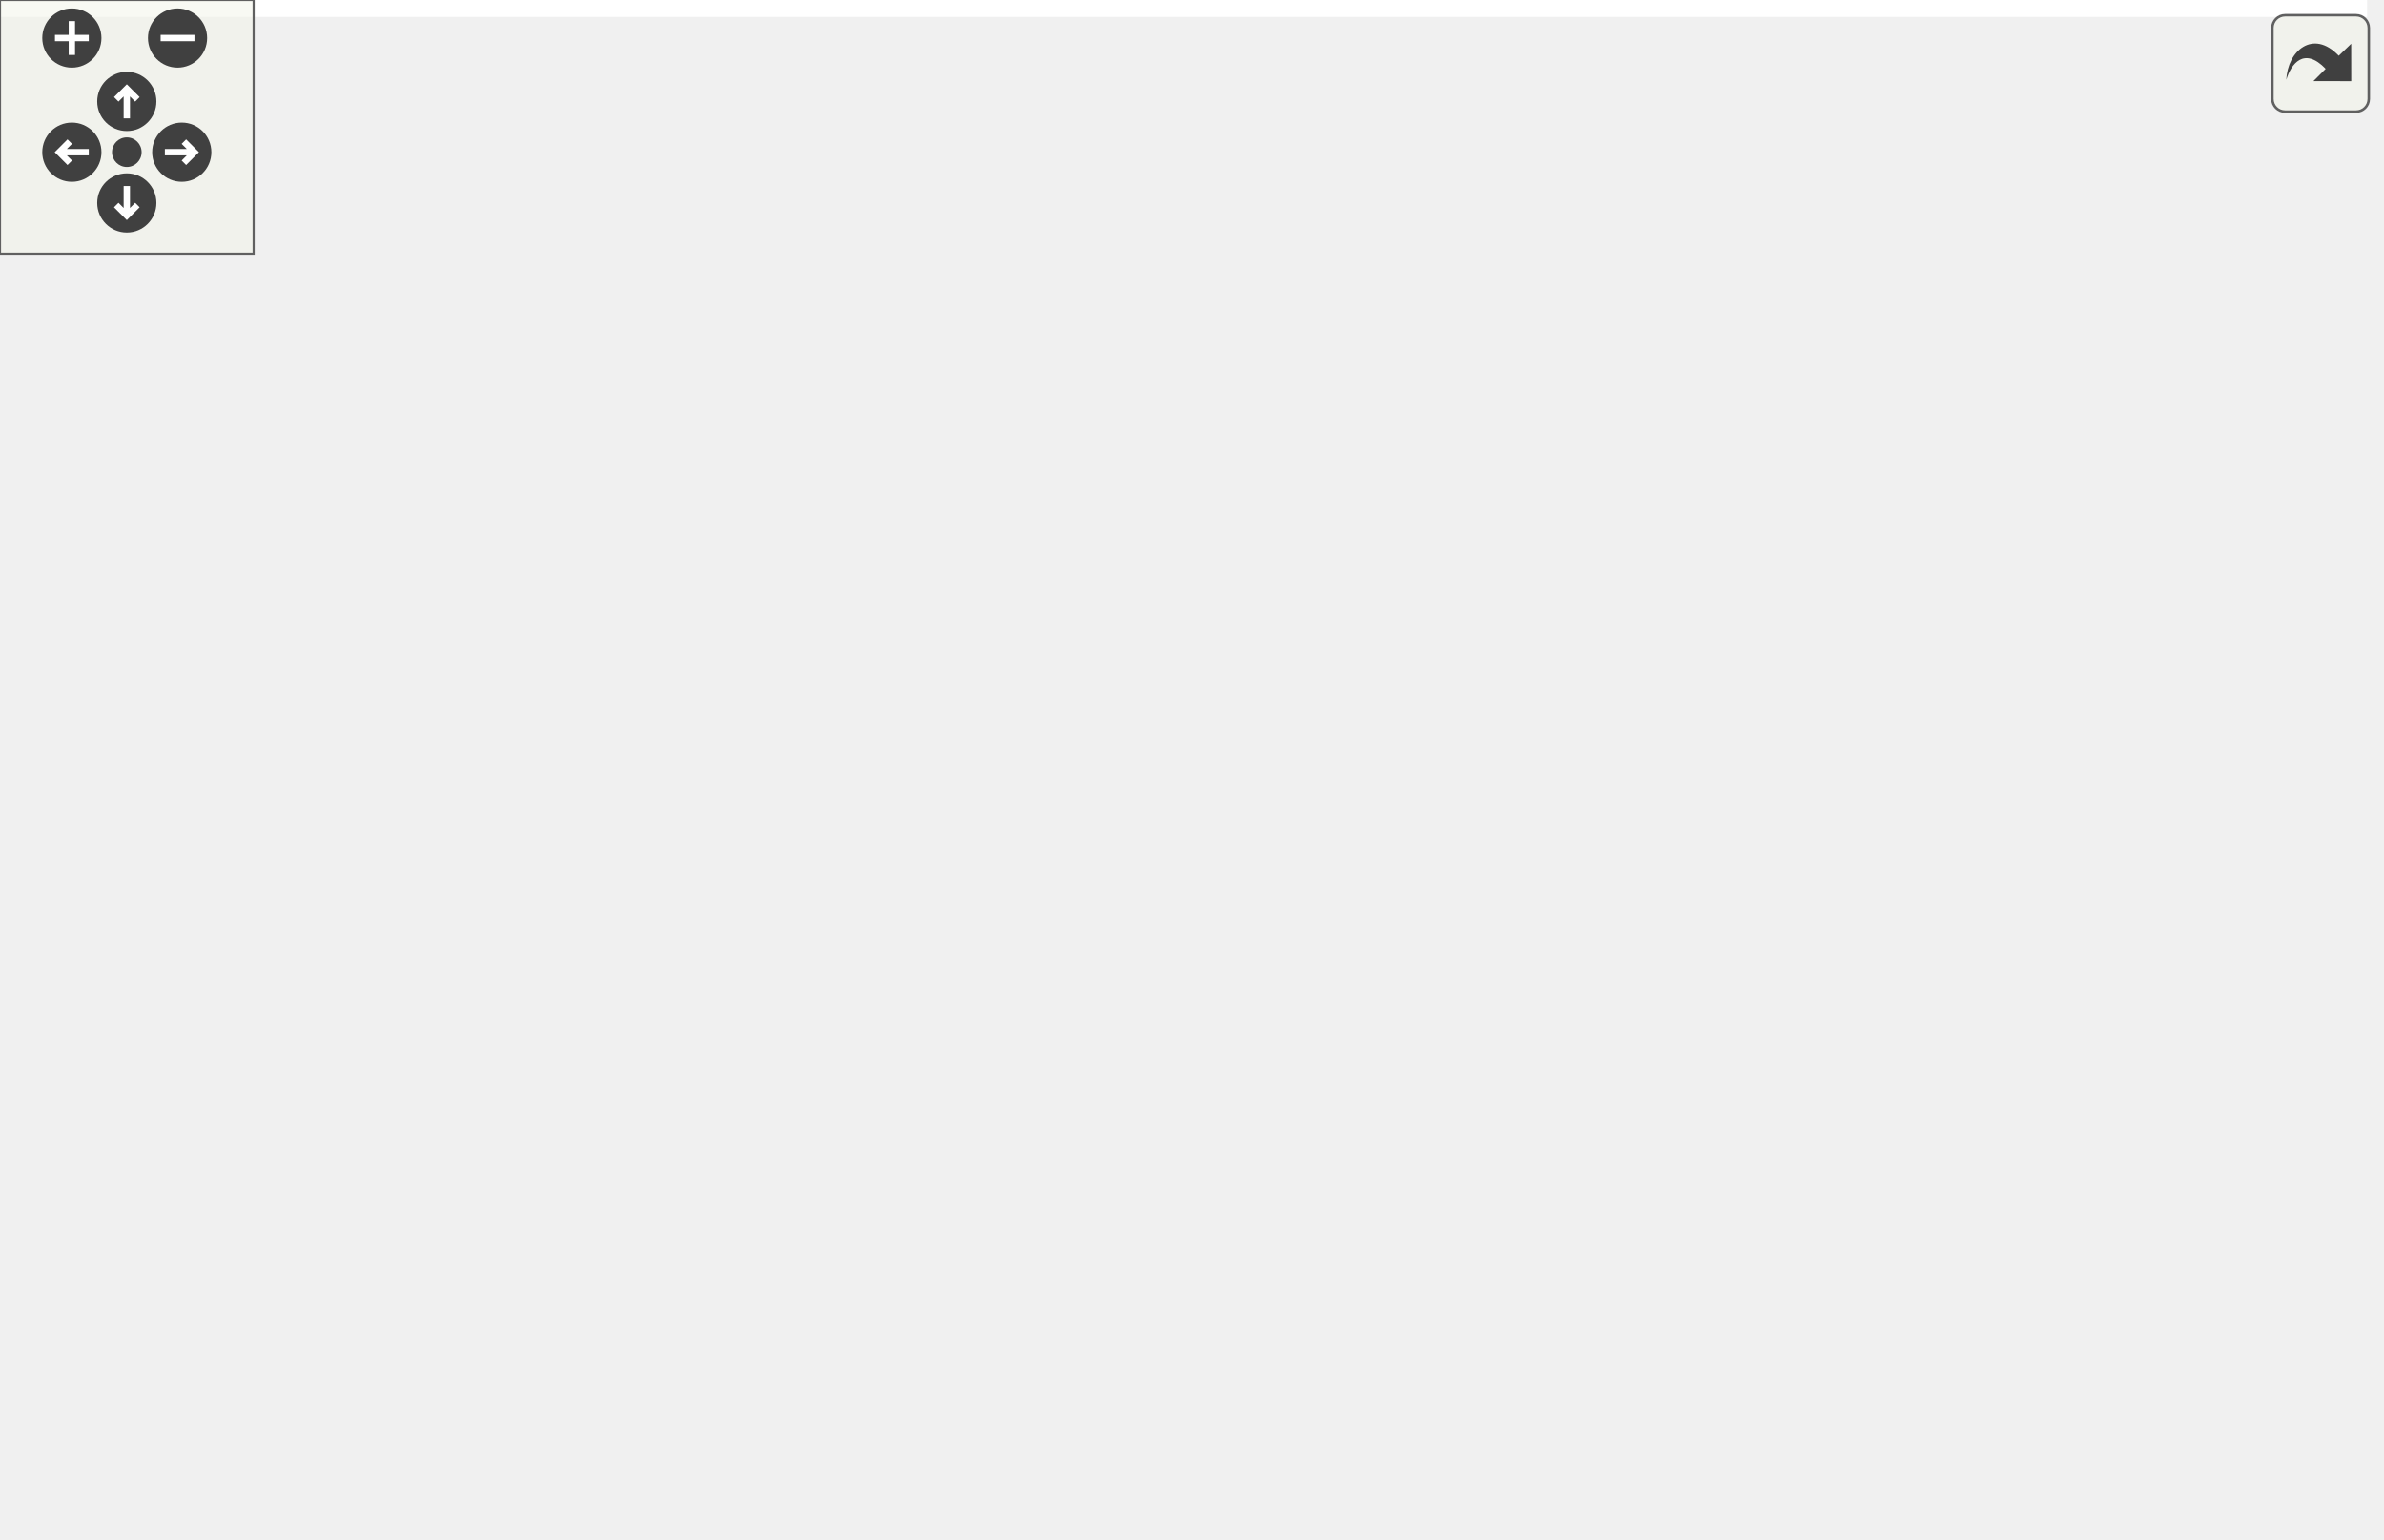
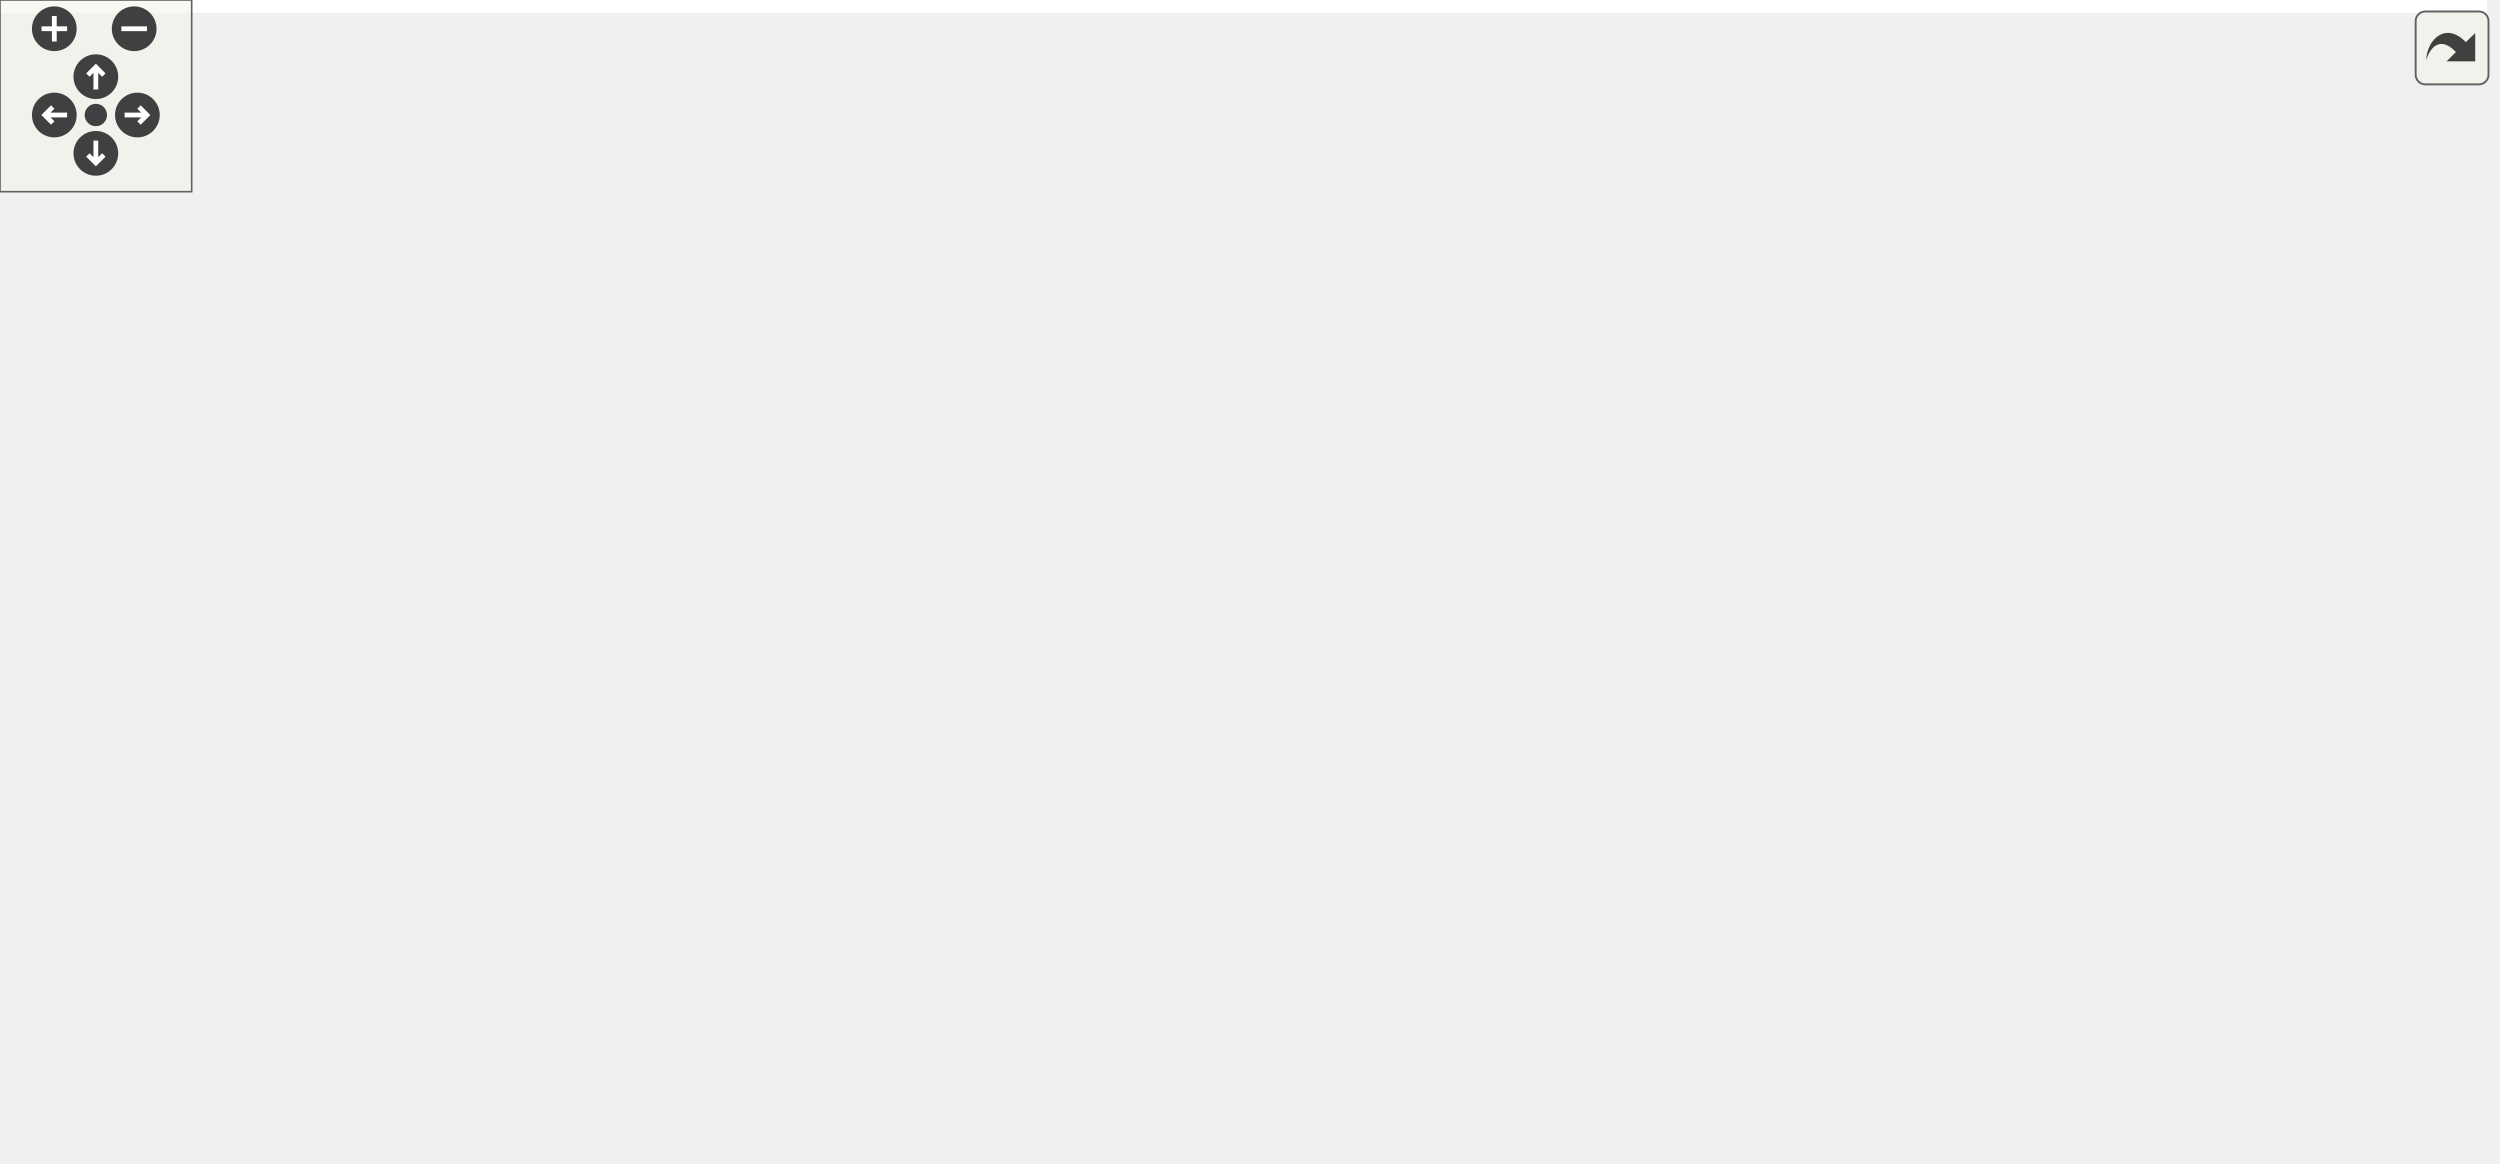
<svg xmlns="http://www.w3.org/2000/svg" xmlns:xlink="http://www.w3.org/1999/xlink" id="main" version="1.1" xml:space="preserve">
  <style type="text/css">
.edge:hover path { stroke: red; }
.edge:hover polygon { stroke: red; fill: red; }
</style>
  <defs>
    <circle id="rim" cx="0" cy="0" r="7" />
    <circle id="rim2" cx="0" cy="0" r="3.5" />
    <g id="zoomPlus">
      <use xlink:href="#rim" fill="#404040">
        <set attributeName="fill" to="#808080" begin="zoomplus.mouseover" end="zoomplus.mouseout" />
      </use>
      <path d="M-4,0h8M0,-4v8" fill="none" stroke="white" stroke-width="1.5" pointer-events="none" />
    </g>
    <g id="zoomMin">
      <use xlink:href="#rim" fill="#404040">
        <set attributeName="fill" to="#808080" begin="zoomminus.mouseover" end="zoomminus.mouseout" />
      </use>
      <path d="M-4,0h8" fill="none" stroke="white" stroke-width="1.5" pointer-events="none" />
    </g>
    <g id="dirArrow">
      <path fill="none" stroke="white" stroke-width="1.5" d="M0,-3.0v7 M-2.5,-0.5L0,-3.0L2.5,-0.5" />
    </g>
    <g id="resetDef">
      <use xlink:href="#rim2" fill="#404040">
        <set attributeName="fill" to="#808080" begin="reset.mouseover" end="reset.mouseout" />
      </use>
    </g>
  </defs>
  <svg id="graph" class="graph">
    <g id="viewport">
-       <polygon fill="white" stroke="none" points="-4,4 -4,-304 559.925,-304 559.925,4 -4,4" />
+       <polygon fill="white" stroke="none" points="-4,4 -4,-304 778.5,-304 778.5,4 -4,4" />
      <g id="node1" class="node">
-         <polygon fill="#bfbfbf" stroke="black" points="158,-280.5 158,-299.5 322,-299.5 322,-280.5 158,-280.5" />
-         <text text-anchor="middle" x="240" y="-287.5" font-family="Helvetica,sans-Serif" font-size="10.00">src/Vaisseau/VaisseauEclaireur.h</text>
+         <polygon fill="#bfbfbf" stroke="black" points="436.5,-280.5 436.5,-299.5 600.5,-299.5 600.5,-280.5 436.5,-280.5" />
+         <text text-anchor="middle" x="518.5" y="-287.5" font-family="Helvetica,sans-Serif" font-size="10.00">src/Vaisseau/VaisseauEclaireur.h</text>
      </g>
      <g id="node2" class="node">
-         <g id="a_node2">
-           <a xlink:href="constantes_8h.html" target="_top" xlink:title="../constantes.h">
-             <polygon fill="white" stroke="black" points="0,-0.5 0,-19.5 82,-19.5 82,-0.5 0,-0.5" />
-             <text text-anchor="middle" x="41" y="-7.5" font-family="Helvetica,sans-Serif" font-size="10.00">../constantes.h</text>
-           </a>
-         </g>
+         <polygon fill="white" stroke="#bfbfbf" points="548.5,-0.5 548.5,-19.5 592.5,-19.5 592.5,-0.5 548.5,-0.5" />
+         <text text-anchor="middle" x="570.5" y="-7.5" font-family="Helvetica,sans-Serif" font-size="10.00">vector</text>
      </g>
      <g id="edge1" class="edge">
-         <path fill="none" stroke="midnightblue" d="M207.376,-280.389C164.069,-266.755 93,-235.738 93,-179 93,-179 93,-179 93,-121 93,-85.119 70.106,-48.424 54.7,-27.793" />
-         <polygon fill="midnightblue" stroke="midnightblue" points="57.347,-25.497 48.45,-19.744 51.818,-29.789 57.347,-25.497" />
+         <path fill="none" stroke="midnightblue" d="M536.615,-280.298C566.412,-264.572 622.5,-228.409 622.5,-179 622.5,-179 622.5,-179 622.5,-121 622.5,-85.119 599.606,-48.424 584.2,-27.793" />
+         <polygon fill="midnightblue" stroke="midnightblue" points="586.848,-25.497 577.95,-19.744 581.318,-29.789 586.848,-25.497" />
      </g>
      <g id="node3" class="node">
        <g id="a_node3">
+           <a xlink:href="constantes_8h.html" target="_top" xlink:title="../constantes.h">
+             <polygon fill="white" stroke="black" points="59.5,-0.5 59.5,-19.5 141.5,-19.5 141.5,-0.5 59.5,-0.5" />
+             <text text-anchor="middle" x="100.5" y="-7.5" font-family="Helvetica,sans-Serif" font-size="10.00">../constantes.h</text>
+           </a>
+         </g>
+       </g>
+       <g id="edge2" class="edge">
+         <path fill="none" stroke="midnightblue" d="M436.415,-284.056C314.683,-274.442 100.5,-247.756 100.5,-179 100.5,-179 100.5,-179 100.5,-121 100.5,-88.948 100.5,-51.643 100.5,-29.749" />
+         <polygon fill="midnightblue" stroke="midnightblue" points="104,-29.558 100.5,-19.558 97,-29.558 104,-29.558" />
+       </g>
+       <g id="node4" class="node">
+         <g id="a_node4">
          <a xlink:href="_vaisseau_8h.html" target="_top" xlink:title="Vaisseau.h">
-             <polygon fill="white" stroke="black" points="303.5,-224.5 303.5,-243.5 368.5,-243.5 368.5,-224.5 303.5,-224.5" />
-             <text text-anchor="middle" x="336" y="-231.5" font-family="Helvetica,sans-Serif" font-size="10.00">Vaisseau.h</text>
-           </a>
-         </g>
-       </g>
-       <g id="edge2" class="edge">
-         <path fill="none" stroke="midnightblue" d="M255.424,-280.324C270.54,-271.822 293.815,-258.729 311.471,-248.797" />
-         <polygon fill="midnightblue" stroke="midnightblue" points="313.614,-251.608 320.614,-243.655 310.183,-245.507 313.614,-251.608" />
-       </g>
-       <g id="node4" class="node">
-         <polygon fill="white" stroke="#bfbfbf" points="408,-0.5 408,-19.5 452,-19.5 452,-0.5 408,-0.5" />
-         <text text-anchor="middle" x="430" y="-7.5" font-family="Helvetica,sans-Serif" font-size="10.00">vector</text>
+             <polygon fill="white" stroke="black" points="382,-224.5 382,-243.5 447,-243.5 447,-224.5 382,-224.5" />
+             <text text-anchor="middle" x="414.5" y="-231.5" font-family="Helvetica,sans-Serif" font-size="10.00">Vaisseau.h</text>
+           </a>
+         </g>
      </g>
      <g id="edge3" class="edge">
-         <path fill="none" stroke="midnightblue" d="M368.666,-229.11C401.199,-223.976 451.432,-212.53 488,-188 535.796,-155.939 543.177,-132.709 553,-76 554.517,-67.242 558.092,-63.286 553,-56 532.697,-26.952 491.523,-16.595 462.418,-12.936" />
-         <polygon fill="midnightblue" stroke="midnightblue" points="462.615,-9.437 452.303,-11.869 461.88,-16.399 462.615,-9.437" />
+         <path fill="none" stroke="midnightblue" d="M501.791,-280.324C485.188,-271.703 459.498,-258.364 440.28,-248.386" />
+         <polygon fill="midnightblue" stroke="midnightblue" points="441.656,-245.156 431.168,-243.655 438.43,-251.369 441.656,-245.156" />
+       </g>
+       <g id="node16" class="node">
+         <g id="a_node16">
+           <a xlink:href="_trajectoire_8h.html" target="_top" xlink:title="../Utilitaires/Trajectoire.h">
+             <polygon fill="white" stroke="black" points="650.5,-56.5 650.5,-75.5 774.5,-75.5 774.5,-56.5 650.5,-56.5" />
+             <text text-anchor="middle" x="712.5" y="-63.5" font-family="Helvetica,sans-Serif" font-size="10.00">../Utilitaires/Trajectoire.h</text>
+           </a>
+         </g>
+       </g>
+       <g id="edge29" class="edge">
+         <path fill="none" stroke="midnightblue" d="M564.618,-280.46C588.585,-273.97 616.883,-262.824 636.5,-244 683.095,-199.288 702.638,-121.321 709.429,-85.707" />
+         <polygon fill="midnightblue" stroke="midnightblue" points="712.899,-86.187 711.204,-75.728 706.007,-84.961 712.899,-86.187" />
+       </g>
+       <g id="edge4" class="edge">
+         <path fill="none" stroke="midnightblue" d="M447.048,-231.113C477.36,-227.51 521.388,-217.208 545.5,-188 583.486,-141.986 578.516,-65.25 573.686,-29.894" />
+         <polygon fill="midnightblue" stroke="midnightblue" points="577.083,-28.952 572.116,-19.594 570.163,-30.007 577.083,-28.952" />
      </g>
      <g id="node5" class="node">
-         <polygon fill="white" stroke="#bfbfbf" points="266.5,-56.5 266.5,-75.5 307.5,-75.5 307.5,-56.5 266.5,-56.5" />
-         <text text-anchor="middle" x="287" y="-63.5" font-family="Helvetica,sans-Serif" font-size="10.00">string</text>
-       </g>
-       <g id="edge4" class="edge">
-         <path fill="none" stroke="midnightblue" d="M312.212,-224.499C296.279,-217.413 276.537,-205.605 267,-188 248.986,-154.746 265.599,-109.386 277.459,-84.729" />
-         <polygon fill="midnightblue" stroke="midnightblue" points="280.726,-86.025 282.136,-75.525 274.485,-82.854 280.726,-86.025" />
+         <polygon fill="white" stroke="#bfbfbf" points="366,-56.5 366,-75.5 407,-75.5 407,-56.5 366,-56.5" />
+         <text text-anchor="middle" x="386.5" y="-63.5" font-family="Helvetica,sans-Serif" font-size="10.00">string</text>
+       </g>
+       <g id="edge5" class="edge">
+         <path fill="none" stroke="midnightblue" d="M407.946,-224.255C401.864,-215.573 393.211,-201.624 389.5,-188 379.96,-152.979 381.928,-110.129 384.218,-85.96" />
+         <polygon fill="midnightblue" stroke="midnightblue" points="387.731,-86.029 385.319,-75.712 380.771,-85.281 387.731,-86.029" />
      </g>
      <g id="node6" class="node">
-         <polygon fill="white" stroke="#bfbfbf" points="488,-56.5 488,-75.5 544,-75.5 544,-56.5 488,-56.5" />
-         <text text-anchor="middle" x="516" y="-63.5" font-family="Helvetica,sans-Serif" font-size="10.00">algorithm</text>
-       </g>
-       <g id="edge5" class="edge">
-         <path fill="none" stroke="midnightblue" d="M368.522,-225.848C411.636,-214.399 485.883,-187.369 517,-132 524.941,-117.871 523.658,-99.139 521.001,-85.414" />
-         <polygon fill="midnightblue" stroke="midnightblue" points="524.406,-84.608 518.725,-75.665 517.59,-86.199 524.406,-84.608" />
+         <polygon fill="white" stroke="#bfbfbf" points="425.5,-56.5 425.5,-75.5 481.5,-75.5 481.5,-56.5 425.5,-56.5" />
+         <text text-anchor="middle" x="453.5" y="-63.5" font-family="Helvetica,sans-Serif" font-size="10.00">algorithm</text>
+       </g>
+       <g id="edge6" class="edge">
+         <path fill="none" stroke="midnightblue" d="M447.168,-229.773C473.744,-225.232 509.663,-214.303 527.5,-188 552.783,-150.717 504.141,-104.928 474.318,-81.83" />
+         <polygon fill="midnightblue" stroke="midnightblue" points="476.225,-78.885 466.126,-75.683 472.024,-84.484 476.225,-78.885" />
      </g>
      <g id="node7" class="node">
        <g id="a_node7">
          <a xlink:href="_capacite_8h.html" target="_top" xlink:title="../Capacites/Capacite.h">
-             <polygon fill="white" stroke="black" points="276,-168.5 276,-187.5 396,-187.5 396,-168.5 276,-168.5" />
-             <text text-anchor="middle" x="336" y="-175.5" font-family="Helvetica,sans-Serif" font-size="10.00">../Capacites/Capacite.h</text>
-           </a>
-         </g>
-       </g>
-       <g id="edge6" class="edge">
-         <path fill="none" stroke="midnightblue" d="M336,-224.083C336,-217.006 336,-206.861 336,-197.986" />
-         <polygon fill="midnightblue" stroke="midnightblue" points="339.5,-197.751 336,-187.751 332.5,-197.751 339.5,-197.751" />
+             <polygon fill="white" stroke="black" points="398.5,-168.5 398.5,-187.5 518.5,-187.5 518.5,-168.5 398.5,-168.5" />
+             <text text-anchor="middle" x="458.5" y="-175.5" font-family="Helvetica,sans-Serif" font-size="10.00">../Capacites/Capacite.h</text>
+           </a>
+         </g>
+       </g>
+       <g id="edge7" class="edge">
+         <path fill="none" stroke="midnightblue" d="M421.766,-224.083C428.045,-216.377 437.288,-205.033 444.931,-195.653" />
+         <polygon fill="midnightblue" stroke="midnightblue" points="447.766,-197.714 451.369,-187.751 442.339,-193.293 447.766,-197.714" />
      </g>
      <g id="node8" class="node">
        <g id="a_node8">
          <a xlink:href="_projectile_8h.html" target="_top" xlink:title="../Projectiles/Projectile.h">
-             <polygon fill="white" stroke="black" points="364.5,-112.5 364.5,-131.5 487.5,-131.5 487.5,-112.5 364.5,-112.5" />
-             <text text-anchor="middle" x="426" y="-119.5" font-family="Helvetica,sans-Serif" font-size="10.00">../Projectiles/Projectile.h</text>
-           </a>
-         </g>
-       </g>
-       <g id="edge22" class="edge">
-         <path fill="none" stroke="midnightblue" d="M356.247,-224.403C371.659,-216.892 392.319,-204.588 405,-188 415.343,-174.47 420.69,-155.665 423.392,-141.761" />
-         <polygon fill="midnightblue" stroke="midnightblue" points="426.851,-142.294 425.036,-131.855 419.946,-141.147 426.851,-142.294" />
+             <polygon fill="white" stroke="black" points="243,-112.5 243,-131.5 366,-131.5 366,-112.5 243,-112.5" />
+             <text text-anchor="middle" x="304.5" y="-119.5" font-family="Helvetica,sans-Serif" font-size="10.00">../Projectiles/Projectile.h</text>
+           </a>
+         </g>
+       </g>
+       <g id="edge23" class="edge">
+         <path fill="none" stroke="midnightblue" d="M401.815,-224.478C389.576,-215.962 370.844,-202.132 356.5,-188 341.277,-173.002 326.29,-153.643 316.346,-139.965" />
+         <polygon fill="midnightblue" stroke="midnightblue" points="318.983,-137.635 310.326,-131.527 313.285,-141.7 318.983,-137.635" />
      </g>
      <g id="node9" class="node">
        <g id="a_node9">
          <a xlink:href="_entite_8h.html" target="_top" xlink:title="../Entite.h">
-             <polygon fill="white" stroke="black" points="189.5,-56.5 189.5,-75.5 248.5,-75.5 248.5,-56.5 189.5,-56.5" />
-             <text text-anchor="middle" x="219" y="-63.5" font-family="Helvetica,sans-Serif" font-size="10.00">../Entite.h</text>
-           </a>
-         </g>
+             <polygon fill="white" stroke="black" points="250,-56.5 250,-75.5 309,-75.5 309,-56.5 250,-56.5" />
+             <text text-anchor="middle" x="279.5" y="-63.5" font-family="Helvetica,sans-Serif" font-size="10.00">../Entite.h</text>
+           </a>
+         </g>
+       </g>
+       <g id="edge22" class="edge">
+         <path fill="none" stroke="midnightblue" d="M381.662,-226.311C337.184,-215.292 259.452,-188.64 225.5,-132 213.988,-112.795 235.396,-93.386 254.564,-80.842" />
+         <polygon fill="midnightblue" stroke="midnightblue" points="256.411,-83.815 263.086,-75.587 252.737,-77.856 256.411,-83.815" />
+       </g>
+       <g id="node13" class="node">
+         <g id="a_node13">
+           <a xlink:href="_input_8h.html" target="_top" xlink:title="../Interface/Input.h">
+             <polygon fill="white" stroke="black" points="129,-56.5 129,-75.5 226,-75.5 226,-56.5 129,-56.5" />
+             <text text-anchor="middle" x="177.5" y="-63.5" font-family="Helvetica,sans-Serif" font-size="10.00">../Interface/Input.h</text>
+           </a>
+         </g>
+       </g>
+       <g id="edge24" class="edge">
+         <path fill="none" stroke="midnightblue" d="M381.785,-230.608C347.176,-226.629 292.431,-216.054 254.5,-188 218.254,-161.193 194.763,-111.78 184.115,-85.147" />
+         <polygon fill="midnightblue" stroke="midnightblue" points="187.287,-83.643 180.445,-75.554 180.749,-86.144 187.287,-83.643" />
+       </g>
+       <g id="edge8" class="edge">
+         <path fill="none" stroke="midnightblue" d="M464.522,-168.075C482.38,-141.606 535.275,-63.209 558.889,-28.21" />
+         <polygon fill="midnightblue" stroke="midnightblue" points="562.027,-29.815 564.719,-19.568 556.225,-25.9 562.027,-29.815" />
+       </g>
+       <g id="edge9" class="edge">
+         <path fill="none" stroke="midnightblue" d="M452.85,-168.368C440.968,-150.215 413.206,-107.802 397.621,-83.99" />
+         <polygon fill="midnightblue" stroke="midnightblue" points="400.529,-82.042 392.123,-75.591 394.672,-85.875 400.529,-82.042" />
+       </g>
+       <g id="edge10" class="edge">
+         <path fill="none" stroke="midnightblue" d="M458.108,-168.368C457.301,-150.617 455.439,-109.666 454.345,-85.597" />
+         <polygon fill="midnightblue" stroke="midnightblue" points="457.841,-85.422 453.891,-75.591 450.848,-85.74 457.841,-85.422" />
+       </g>
+       <g id="edge11" class="edge">
+         <path fill="none" stroke="midnightblue" d="M434.098,-168.444C408.303,-159.399 367.423,-145.064 338.482,-134.916" />
+         <polygon fill="midnightblue" stroke="midnightblue" points="339.382,-131.523 328.788,-131.516 337.066,-138.128 339.382,-131.523" />
      </g>
      <g id="edge21" class="edge">
-         <path fill="none" stroke="midnightblue" d="M310.955,-224.404C293.518,-217.216 270.971,-205.324 257,-188 232.548,-157.679 223.744,-111.482 220.638,-85.831" />
-         <polygon fill="midnightblue" stroke="midnightblue" points="224.092,-85.206 219.576,-75.621 217.13,-85.93 224.092,-85.206" />
-       </g>
-       <g id="edge7" class="edge">
-         <path fill="none" stroke="midnightblue" d="M337.538,-168.225C340.011,-155.385 345.575,-130.948 355,-112 371.268,-79.294 398.291,-46.214 415.073,-27.207" />
-         <polygon fill="midnightblue" stroke="midnightblue" points="417.702,-29.519 421.783,-19.741 412.495,-24.84 417.702,-29.519" />
-       </g>
-       <g id="edge8" class="edge">
-         <path fill="none" stroke="midnightblue" d="M332.155,-168.368C324.176,-150.456 305.675,-108.923 294.995,-84.948" />
-         <polygon fill="midnightblue" stroke="midnightblue" points="298.093,-83.302 290.827,-75.591 291.699,-86.15 298.093,-83.302" />
-       </g>
-       <g id="edge9" class="edge">
-         <path fill="none" stroke="midnightblue" d="M396.289,-174.139C430.012,-169.45 470.473,-158.214 497,-132 509.141,-120.002 513.622,-100.706 515.227,-86.249" />
-         <polygon fill="midnightblue" stroke="midnightblue" points="518.743,-86.155 515.988,-75.924 511.762,-85.64 518.743,-86.155" />
-       </g>
-       <g id="edge10" class="edge">
-         <path fill="none" stroke="midnightblue" d="M350.46,-168.324C364.5,-159.9 386.048,-146.971 402.543,-137.074" />
-         <polygon fill="midnightblue" stroke="midnightblue" points="404.802,-139.801 411.576,-131.655 401.2,-133.798 404.802,-139.801" />
+         <path fill="none" stroke="midnightblue" d="M398.319,-173.37C338.886,-168.381 253.989,-156.992 233.5,-132 219.942,-115.462 239.564,-95.178 257.219,-81.713" />
+         <polygon fill="midnightblue" stroke="midnightblue" points="259.503,-84.38 265.573,-75.697 255.413,-78.7 259.503,-84.38" />
+       </g>
+       <g id="edge12" class="edge">
+         <path fill="none" stroke="midnightblue" d="M308.903,-112.238C316.53,-98.017 333.608,-70.088 356.5,-56 358.449,-54.8 478.988,-29.854 538.276,-17.632" />
+         <polygon fill="midnightblue" stroke="midnightblue" points="539.166,-21.023 548.254,-15.576 537.753,-14.166 539.166,-21.023" />
+       </g>
+       <g id="edge13" class="edge">
+         <path fill="none" stroke="midnightblue" d="M317.675,-112.324C330.347,-103.979 349.733,-91.212 364.706,-81.352" />
+         <polygon fill="midnightblue" stroke="midnightblue" points="366.931,-84.078 373.358,-75.654 363.081,-78.231 366.931,-84.078" />
+       </g>
+       <g id="edge14" class="edge">
+         <path fill="none" stroke="midnightblue" d="M328.109,-112.444C352.958,-103.438 392.274,-89.189 420.254,-79.049" />
+         <polygon fill="midnightblue" stroke="midnightblue" points="421.792,-82.214 430.001,-75.516 419.407,-75.633 421.792,-82.214" />
+       </g>
+       <g id="edge15" class="edge">
+         <path fill="none" stroke="midnightblue" d="M300.372,-112.083C296.986,-104.77 292.084,-94.181 287.881,-85.103" />
+         <polygon fill="midnightblue" stroke="midnightblue" points="290.929,-83.355 283.551,-75.751 284.577,-86.296 290.929,-83.355" />
+       </g>
+       <g id="edge16" class="edge">
+         <path fill="none" stroke="midnightblue" d="M309.301,-58.794C314.047,-57.838 318.905,-56.877 323.5,-56 413.504,-38.817 436.496,-37.183 526.5,-20 530.243,-19.285 534.161,-18.516 538.05,-17.738" />
+         <polygon fill="midnightblue" stroke="midnightblue" points="539.033,-21.11 548.139,-15.692 537.642,-14.249 539.033,-21.11" />
      </g>
      <g id="edge20" class="edge">
-         <path fill="none" stroke="midnightblue" d="M326.819,-168.368C307.169,-149.894 260.793,-106.293 235.745,-82.744" />
-         <polygon fill="midnightblue" stroke="midnightblue" points="237.821,-79.891 228.138,-75.591 233.026,-84.991 237.821,-79.891" />
-       </g>
-       <g id="edge11" class="edge">
-         <path fill="none" stroke="midnightblue" d="M426.314,-112.368C426.959,-94.617 428.448,-53.666 429.324,-29.597" />
-         <polygon fill="midnightblue" stroke="midnightblue" points="432.822,-29.712 429.688,-19.591 425.826,-29.458 432.822,-29.712" />
-       </g>
-       <g id="edge12" class="edge">
-         <path fill="none" stroke="midnightblue" d="M403.975,-112.444C380.489,-103.319 343.147,-88.812 316.988,-78.65" />
-         <polygon fill="midnightblue" stroke="midnightblue" points="318.151,-75.347 307.563,-74.988 315.616,-81.872 318.151,-75.347" />
-       </g>
-       <g id="edge13" class="edge">
-         <path fill="none" stroke="midnightblue" d="M440.46,-112.324C454.5,-103.9 476.048,-90.971 492.543,-81.074" />
-         <polygon fill="midnightblue" stroke="midnightblue" points="494.802,-83.801 501.576,-75.654 491.2,-77.798 494.802,-83.801" />
-       </g>
-       <g id="edge14" class="edge">
-         <path fill="none" stroke="midnightblue" d="M393.2,-112.444C356.678,-102.916 297.656,-87.519 258.592,-77.328" />
-         <polygon fill="midnightblue" stroke="midnightblue" points="259.188,-73.867 248.628,-74.729 257.421,-80.64 259.188,-73.867" />
+         <path fill="none" stroke="midnightblue" d="M251.137,-56.444C220.762,-47.28 172.39,-32.688 138.684,-22.519" />
+         <polygon fill="midnightblue" stroke="midnightblue" points="139.315,-19.054 128.73,-19.516 137.293,-25.756 139.315,-19.054" />
+       </g>
+       <g id="node10" class="node">
+         <polygon fill="white" stroke="#bfbfbf" points="465.5,-0.5 465.5,-19.5 517.5,-19.5 517.5,-0.5 465.5,-0.5" />
+         <text text-anchor="middle" x="491.5" y="-7.5" font-family="Helvetica,sans-Serif" font-size="10.00">memory</text>
+       </g>
+       <g id="edge17" class="edge">
+         <path fill="none" stroke="midnightblue" d="M309.258,-57.461C342.511,-49.03 398.219,-34.89 455.226,-20.321" />
+         <polygon fill="midnightblue" stroke="midnightblue" points="456.307,-23.657 465.129,-17.789 454.573,-16.875 456.307,-23.657" />
+       </g>
+       <g id="node11" class="node">
+         <polygon fill="white" stroke="#bfbfbf" points="349.5,-0.5 349.5,-19.5 447.5,-19.5 447.5,-0.5 349.5,-0.5" />
+         <text text-anchor="middle" x="398.5" y="-7.5" font-family="Helvetica,sans-Serif" font-size="10.00">SFML/System.hpp</text>
+       </g>
+       <g id="edge18" class="edge">
+         <path fill="none" stroke="midnightblue" d="M298.356,-56.444C317.766,-47.636 348.23,-33.812 370.465,-23.722" />
+         <polygon fill="midnightblue" stroke="midnightblue" points="372.072,-26.836 379.732,-19.516 369.18,-20.462 372.072,-26.836" />
+       </g>
+       <g id="node12" class="node">
+         <polygon fill="white" stroke="#bfbfbf" points="227.5,-0.5 227.5,-19.5 331.5,-19.5 331.5,-0.5 227.5,-0.5" />
+         <text text-anchor="middle" x="279.5" y="-7.5" font-family="Helvetica,sans-Serif" font-size="10.00">SFML/Graphics.hpp</text>
      </g>
      <g id="edge19" class="edge">
-         <path fill="none" stroke="midnightblue" d="M190.795,-56.444C160.59,-47.28 112.489,-32.688 78.971,-22.519" />
-         <polygon fill="midnightblue" stroke="midnightblue" points="79.658,-19.07 69.073,-19.516 77.626,-25.769 79.658,-19.07" />
-       </g>
-       <g id="edge15" class="edge">
-         <path fill="none" stroke="midnightblue" d="M248.71,-57.935C282.583,-49.8 339.842,-35.811 397.966,-20.209" />
-         <polygon fill="midnightblue" stroke="midnightblue" points="398.934,-23.573 407.677,-17.589 397.111,-16.815 398.934,-23.573" />
-       </g>
-       <g id="node10" class="node">
-         <polygon fill="white" stroke="#bfbfbf" points="100,-0.5 100,-19.5 152,-19.5 152,-0.5 100,-0.5" />
-         <text text-anchor="middle" x="126" y="-7.5" font-family="Helvetica,sans-Serif" font-size="10.00">memory</text>
-       </g>
-       <g id="edge16" class="edge">
-         <path fill="none" stroke="midnightblue" d="M204.058,-56.324C189.415,-47.822 166.866,-34.729 149.762,-24.797" />
-         <polygon fill="midnightblue" stroke="midnightblue" points="151.31,-21.649 140.905,-19.654 147.795,-27.703 151.31,-21.649" />
-       </g>
-       <g id="node11" class="node">
-         <polygon fill="white" stroke="#bfbfbf" points="170,-0.5 170,-19.5 268,-19.5 268,-0.5 170,-0.5" />
-         <text text-anchor="middle" x="219" y="-7.5" font-family="Helvetica,sans-Serif" font-size="10.00">SFML/System.hpp</text>
-       </g>
-       <g id="edge17" class="edge">
-         <path fill="none" stroke="midnightblue" d="M219,-56.083C219,-49.006 219,-38.861 219,-29.986" />
-         <polygon fill="midnightblue" stroke="midnightblue" points="222.5,-29.751 219,-19.751 215.5,-29.751 222.5,-29.751" />
-       </g>
-       <g id="node12" class="node">
-         <polygon fill="white" stroke="#bfbfbf" points="286,-0.5 286,-19.5 390,-19.5 390,-0.5 286,-0.5" />
-         <text text-anchor="middle" x="338" y="-7.5" font-family="Helvetica,sans-Serif" font-size="10.00">SFML/Graphics.hpp</text>
-       </g>
-       <g id="edge18" class="edge">
-         <path fill="none" stroke="midnightblue" d="M237.856,-56.444C257.266,-47.636 287.73,-33.812 309.965,-23.722" />
-         <polygon fill="midnightblue" stroke="midnightblue" points="311.572,-26.836 319.232,-19.516 308.68,-20.462 311.572,-26.836" />
+         <path fill="none" stroke="midnightblue" d="M279.5,-56.083C279.5,-49.006 279.5,-38.861 279.5,-29.986" />
+         <polygon fill="midnightblue" stroke="midnightblue" points="283,-29.751 279.5,-19.751 276,-29.751 283,-29.751" />
+       </g>
+       <g id="edge28" class="edge">
+         <path fill="none" stroke="midnightblue" d="M165.129,-56.324C153.342,-48.058 135.368,-35.453 121.364,-25.632" />
+         <polygon fill="midnightblue" stroke="midnightblue" points="123.038,-22.531 112.841,-19.654 119.018,-28.262 123.038,-22.531" />
+       </g>
+       <g id="edge25" class="edge">
+         <path fill="none" stroke="midnightblue" d="M193.888,-56.324C210.171,-47.703 235.367,-34.364 254.216,-24.386" />
+         <polygon fill="midnightblue" stroke="midnightblue" points="255.952,-27.427 263.153,-19.654 252.677,-21.24 255.952,-27.427" />
+       </g>
+       <g id="node14" class="node">
+         <polygon fill="white" stroke="#bfbfbf" points="159.5,-0.5 159.5,-19.5 209.5,-19.5 209.5,-0.5 159.5,-0.5" />
+         <text text-anchor="middle" x="184.5" y="-7.5" font-family="Helvetica,sans-Serif" font-size="10.00">optional</text>
+       </g>
+       <g id="edge26" class="edge">
+         <path fill="none" stroke="midnightblue" d="M178.656,-56.083C179.584,-48.927 180.918,-38.635 182.077,-29.691" />
+         <polygon fill="midnightblue" stroke="midnightblue" points="185.551,-30.118 183.366,-19.751 178.609,-29.218 185.551,-30.118" />
+       </g>
+       <g id="node15" class="node">
+         <polygon fill="white" stroke="#bfbfbf" points="0,-0.5 0,-19.5 41,-19.5 41,-0.5 0,-0.5" />
+         <text text-anchor="middle" x="20.5" y="-7.5" font-family="Helvetica,sans-Serif" font-size="10.00">bitset</text>
+       </g>
+       <g id="edge27" class="edge">
+         <path fill="none" stroke="midnightblue" d="M152.623,-56.444C125.088,-46.973 80.693,-31.703 51.063,-21.512" />
+         <polygon fill="midnightblue" stroke="midnightblue" points="51.844,-18.08 41.25,-18.137 49.568,-24.699 51.844,-18.08" />
+       </g>
+       <g id="edge30" class="edge">
+         <path fill="none" stroke="midnightblue" d="M690,-56.444C666.423,-47.478 629.178,-33.314 602.536,-23.183" />
+         <polygon fill="midnightblue" stroke="midnightblue" points="603.486,-19.799 592.895,-19.516 600.998,-26.342 603.486,-19.799" />
+       </g>
+       <g id="edge31" class="edge">
+         <path fill="none" stroke="midnightblue" d="M650.237,-57.971C578.399,-49.748 456.454,-35.444 341.741,-20.138" />
+         <polygon fill="midnightblue" stroke="midnightblue" points="342.107,-16.656 331.731,-18.798 341.178,-23.594 342.107,-16.656" />
+       </g>
+       <g id="node17" class="node">
+         <polygon fill="white" stroke="#bfbfbf" points="690.5,-0.5 690.5,-19.5 734.5,-19.5 734.5,-0.5 690.5,-0.5" />
+         <text text-anchor="middle" x="712.5" y="-7.5" font-family="Helvetica,sans-Serif" font-size="10.00">cmath</text>
+       </g>
+       <g id="edge32" class="edge">
+         <path fill="none" stroke="midnightblue" d="M712.5,-56.083C712.5,-49.006 712.5,-38.861 712.5,-29.986" />
+         <polygon fill="midnightblue" stroke="midnightblue" points="716,-29.751 712.5,-19.751 709,-29.751 716,-29.751" />
      </g>
    </g>
  </svg>
  <g id="navigator" transform="translate(0 0)" fill="#404254">
    <rect fill="#f2f5e9" fill-opacity="0.5" stroke="#606060" stroke-width=".5" x="0" y="0" width="60" height="60" />
    <use id="zoomplus" xlink:href="#zoomPlus" x="17" y="9" />
    <use id="zoomminus" xlink:href="#zoomMin" x="42" y="9" />
    <use id="reset" xlink:href="#resetDef" x="30" y="36" />
    <g id="arrowUp" xlink:href="#dirArrow" transform="translate(30 24)">
      <use xlink:href="#rim" fill="#404040">
        <set attributeName="fill" to="#808080" begin="arrowUp.mouseover" end="arrowUp.mouseout" />
      </use>
      <path fill="none" stroke="white" stroke-width="1.5" d="M0,-3.0v7 M-2.5,-0.5L0,-3.0L2.5,-0.5" />
    </g>
    <g id="arrowRight" xlink:href="#dirArrow" transform="rotate(90) translate(36 -43)">
      <use xlink:href="#rim" fill="#404040">
        <set attributeName="fill" to="#808080" begin="arrowRight.mouseover" end="arrowRight.mouseout" />
      </use>
      <path fill="none" stroke="white" stroke-width="1.5" d="M0,-3.0v7 M-2.5,-0.5L0,-3.0L2.5,-0.5" />
    </g>
    <g id="arrowDown" xlink:href="#dirArrow" transform="rotate(180) translate(-30 -48)">
      <use xlink:href="#rim" fill="#404040">
        <set attributeName="fill" to="#808080" begin="arrowDown.mouseover" end="arrowDown.mouseout" />
      </use>
      <path fill="none" stroke="white" stroke-width="1.5" d="M0,-3.0v7 M-2.5,-0.5L0,-3.0L2.5,-0.5" />
    </g>
    <g id="arrowLeft" xlink:href="#dirArrow" transform="rotate(270) translate(-36 17)">
      <use xlink:href="#rim" fill="#404040">
        <set attributeName="fill" to="#808080" begin="arrowLeft.mouseover" end="arrowLeft.mouseout" />
      </use>
      <path fill="none" stroke="white" stroke-width="1.5" d="M0,-3.0v7 M-2.5,-0.5L0,-3.0L2.5,-0.5" />
    </g>
  </g>
  <svg viewBox="0 0 15 15" width="100%" height="30px" preserveAspectRatio="xMaxYMin meet">
    <g id="arrow_out" transform="scale(0.3 0.3)">
      <a xlink:href="_vaisseau_eclaireur_8h__incl_org.svg" target="_base">
        <rect id="button" ry="5" rx="5" y="6" x="6" height="38" width="38" fill="#f2f5e9" fill-opacity="0.5" stroke="#606060" stroke-width="1.0" />
        <path id="arrow" d="M 11.5,31.437 C 11.94,20.098 22.043,11.323 32.159,21.979 L 37.069,17.246 C 37.069,17.246 37.088,32 37.088,32 L 22.16,31.978 C 22.16,31.978 26.998,27.14 26.998,27.14 C 18.529,18.264 13.292,25.23 11.5,31.437 z" style="fill:#404040;" />
      </a>
    </g>
  </svg>
</svg>
